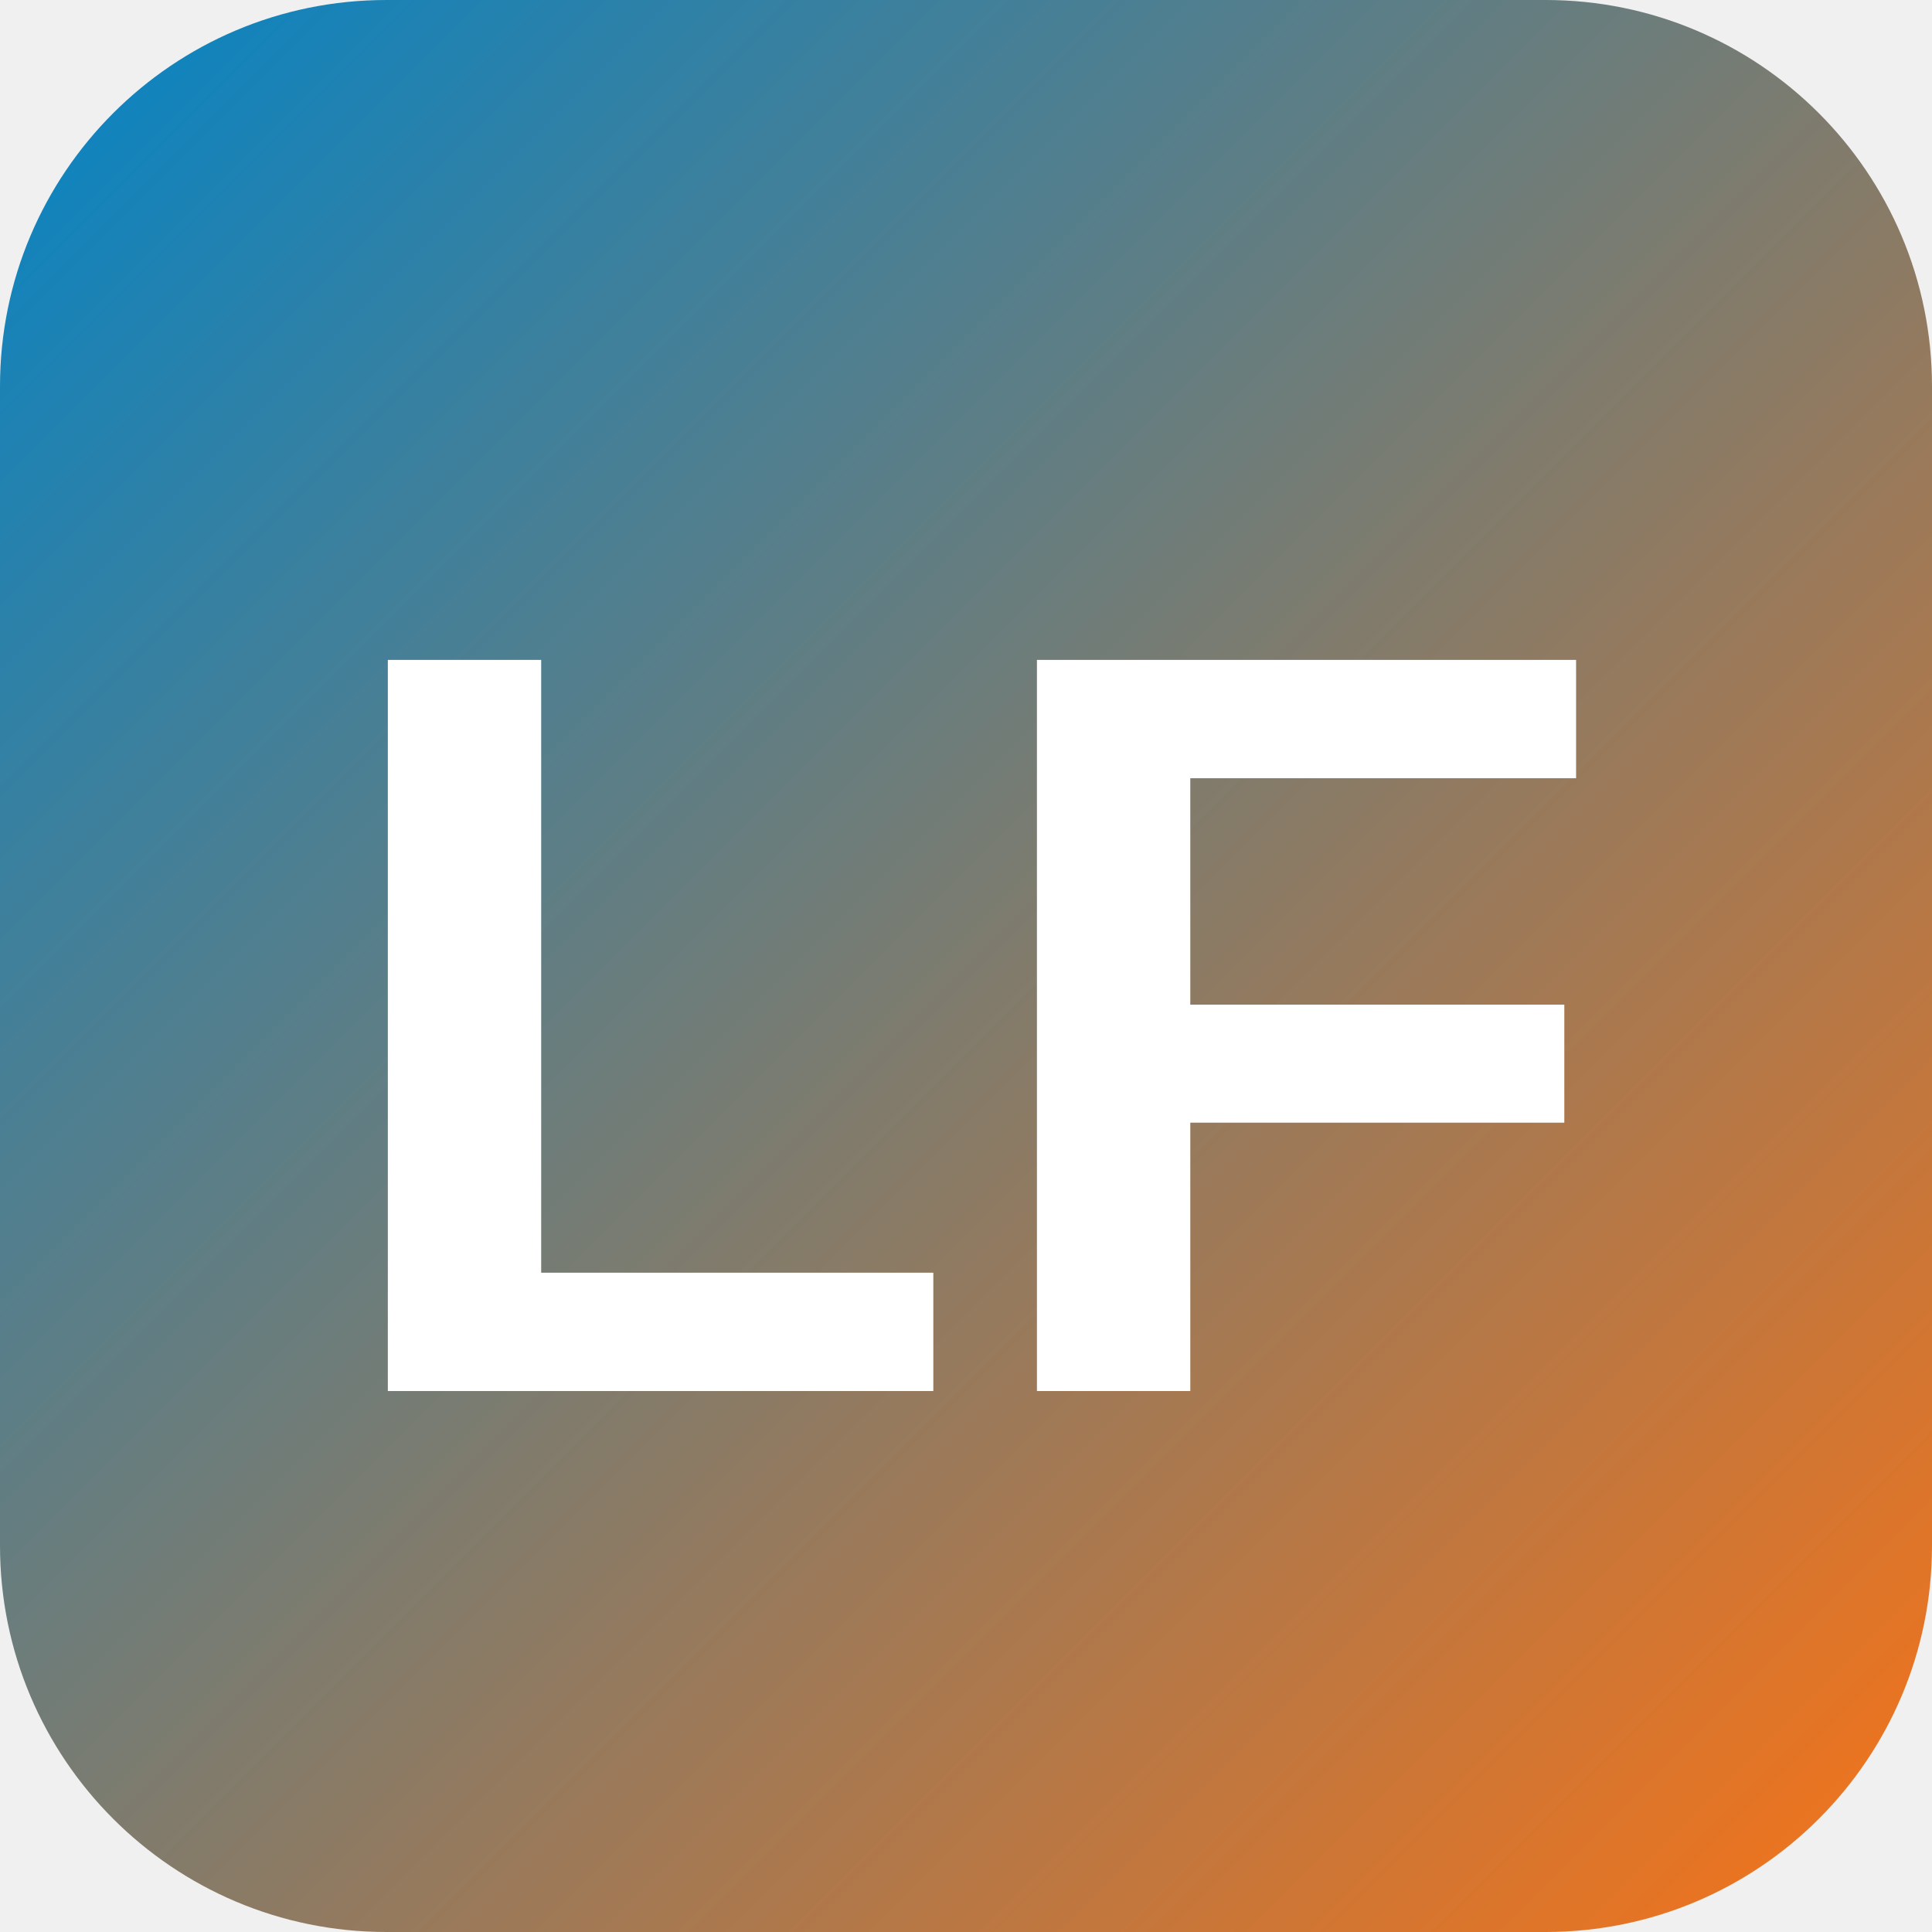
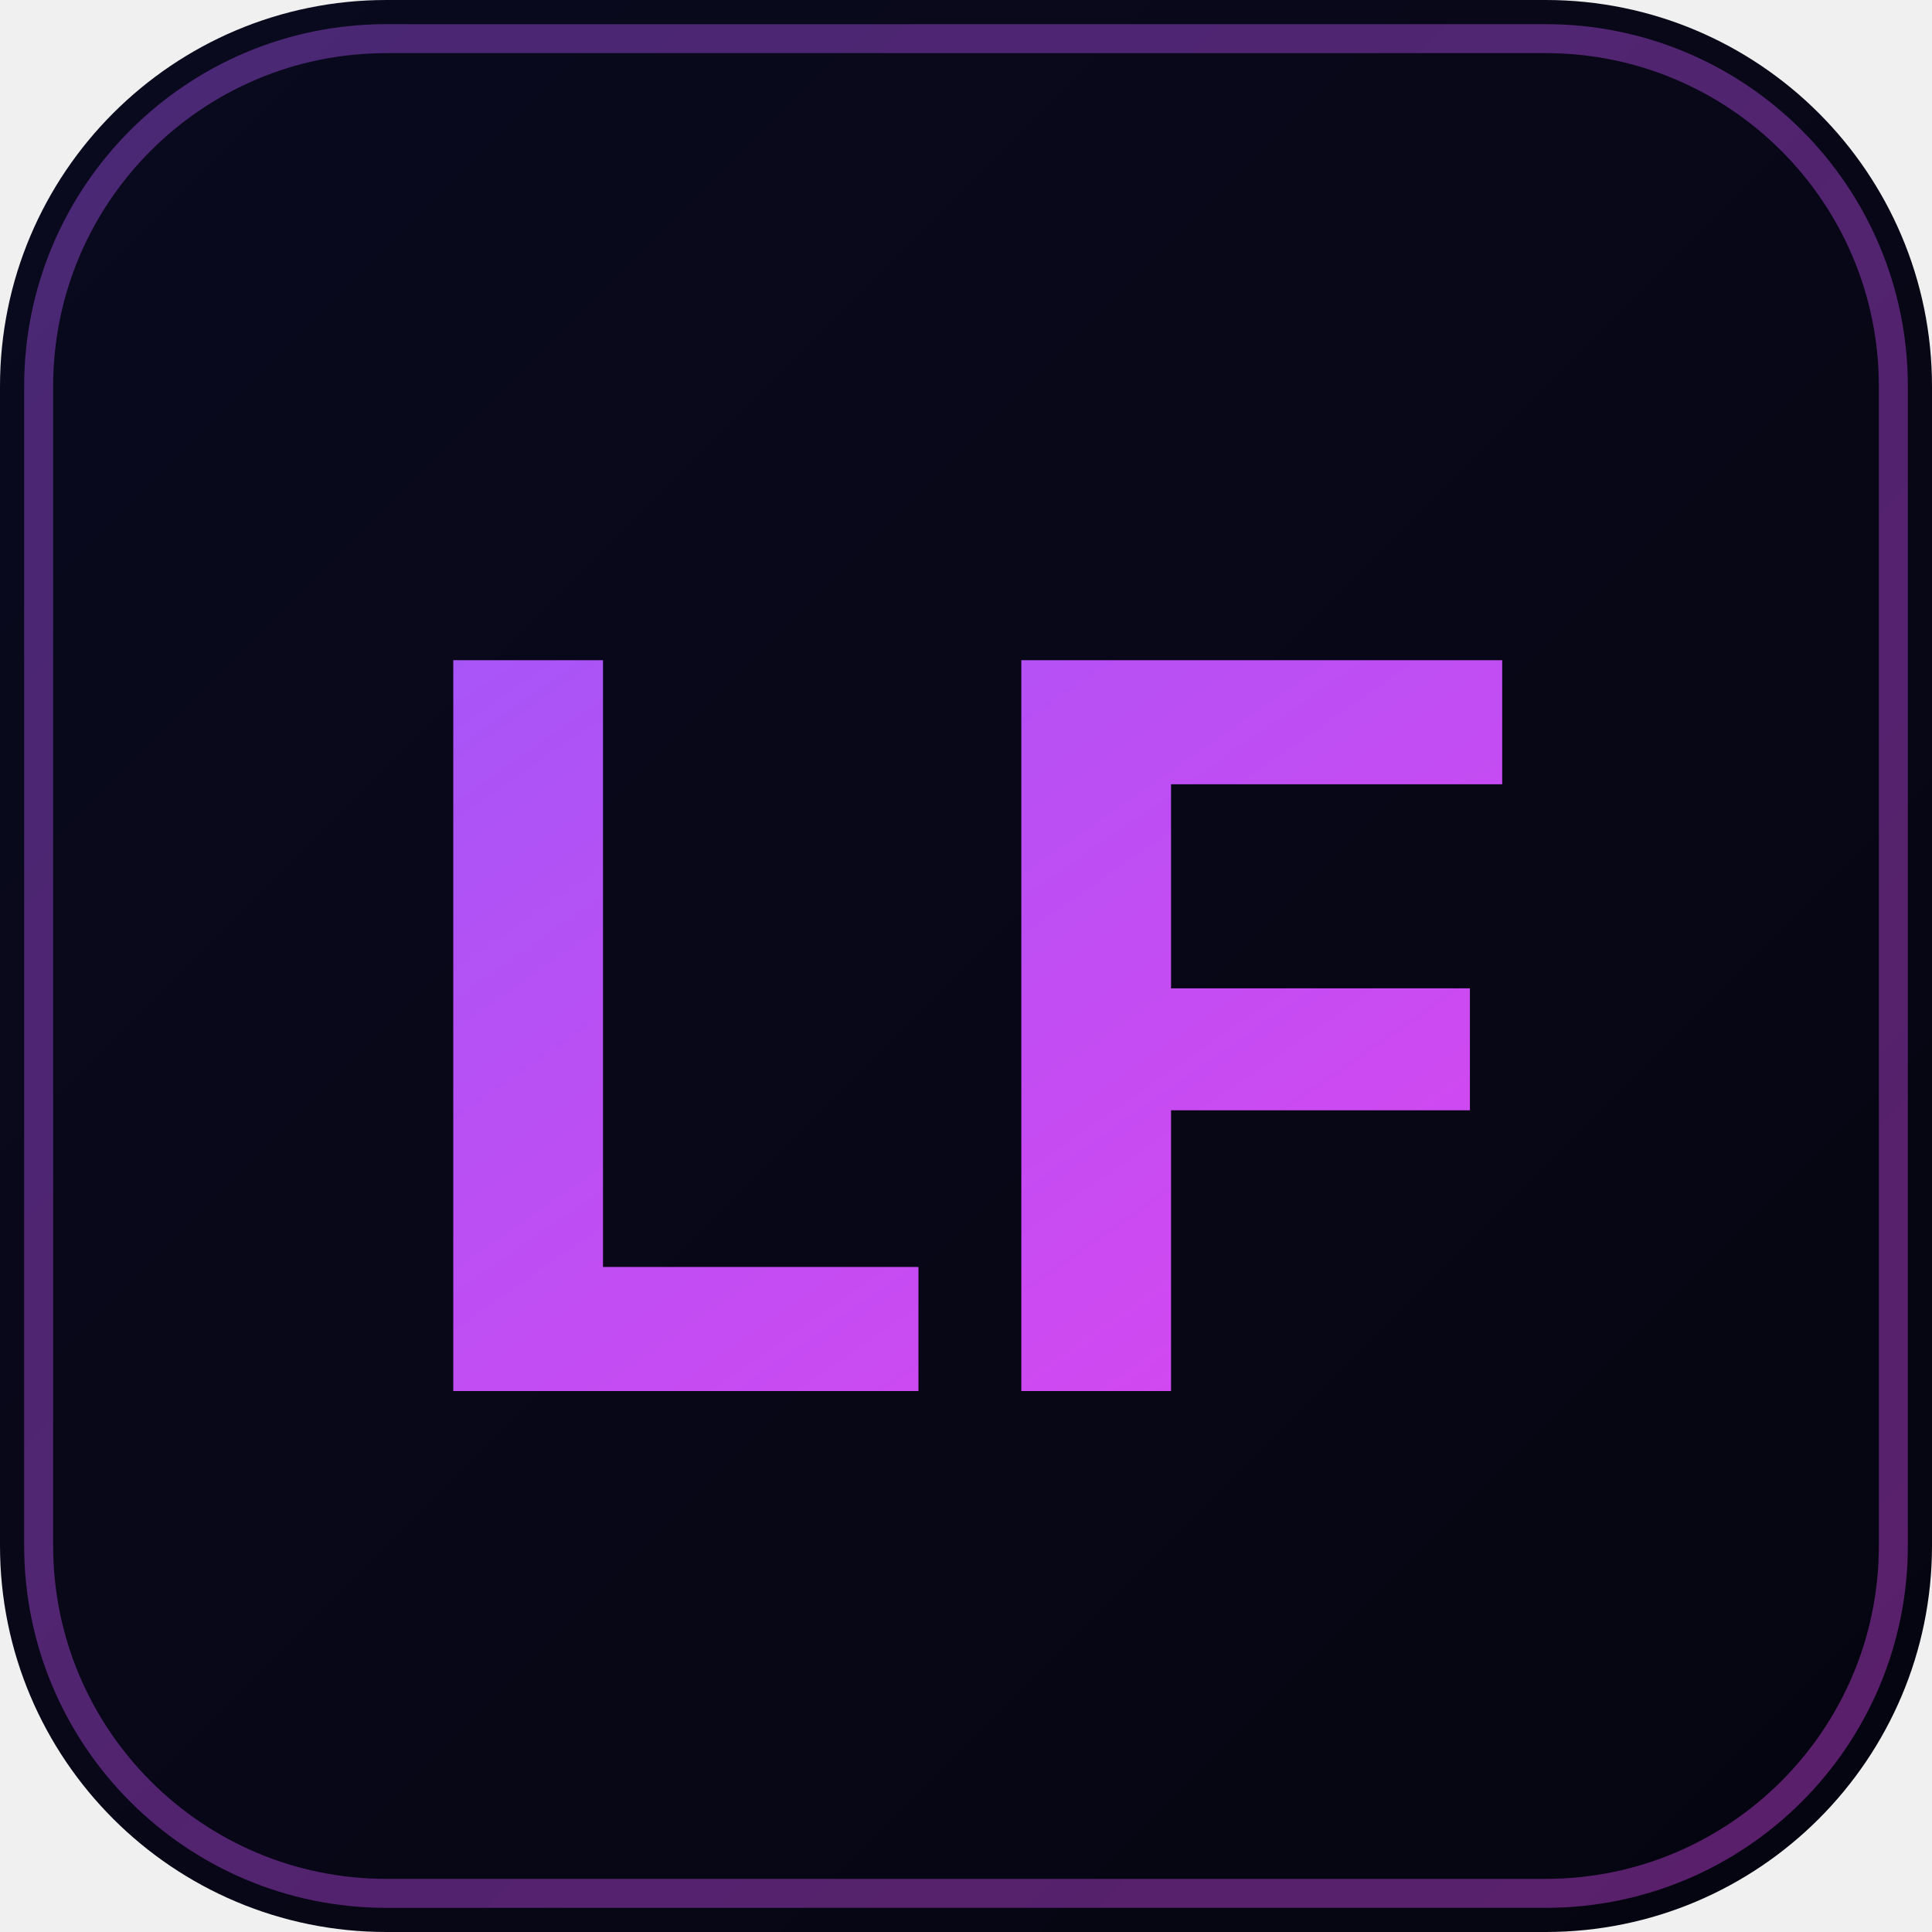
<svg xmlns="http://www.w3.org/2000/svg" viewBox="0 0 100 100">
  <defs>
-     <linearGradient id="gradient" x1="0%" y1="0%" x2="100%" y2="100%">
-       <stop offset="0%" style="stop-color:#0284c7;stop-opacity:1" />
-       <stop offset="100%" style="stop-color:#f97316;stop-opacity:1" />
+     <linearGradient id="bg" x1="0%" y1="0%" x2="100%" y2="100%">
+       <stop offset="0%" style="stop-color:#0A0A1F;stop-opacity:1" />
+       <stop offset="100%" style="stop-color:#050510;stop-opacity:1" />
+     </linearGradient>
+     <linearGradient id="accent" x1="0%" y1="0%" x2="100%" y2="100%">
+       <stop offset="0%" style="stop-color:#A855F7;stop-opacity:1" />
+       <stop offset="100%" style="stop-color:#D946EF;stop-opacity:1" />
    </linearGradient>
  </defs>
-   <rect width="100" height="100" rx="20" fill="url(#gradient)" />
-   <text x="50" y="72" font-family="Arial, sans-serif" font-size="55" font-weight="bold" fill="white" text-anchor="middle" font-style="normal">LF</text>
+   <rect width="100" height="100" rx="20" fill="url(#bg)" />
+   <rect x="2" y="2" width="96" height="96" rx="18" fill="none" stroke="url(#accent)" stroke-width="1.5" opacity="0.4" />
+   <text x="50" y="72" font-family="Inter, Arial, sans-serif" font-size="52" font-weight="700" fill="url(#accent)" text-anchor="middle">LF</text>
</svg>
